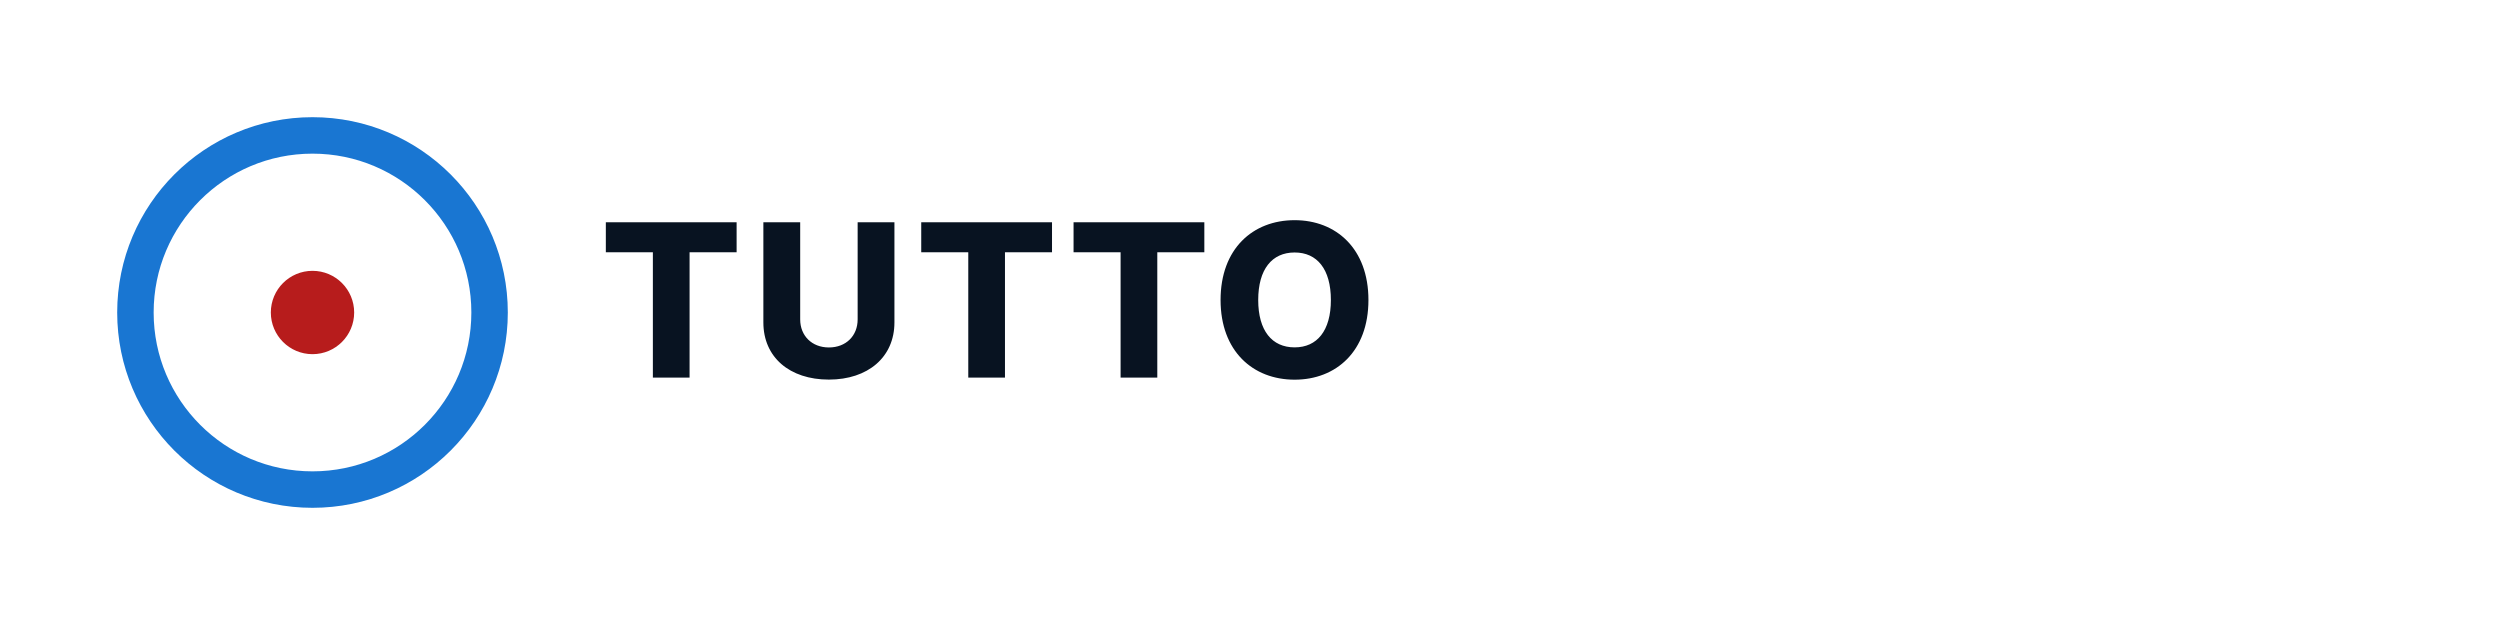
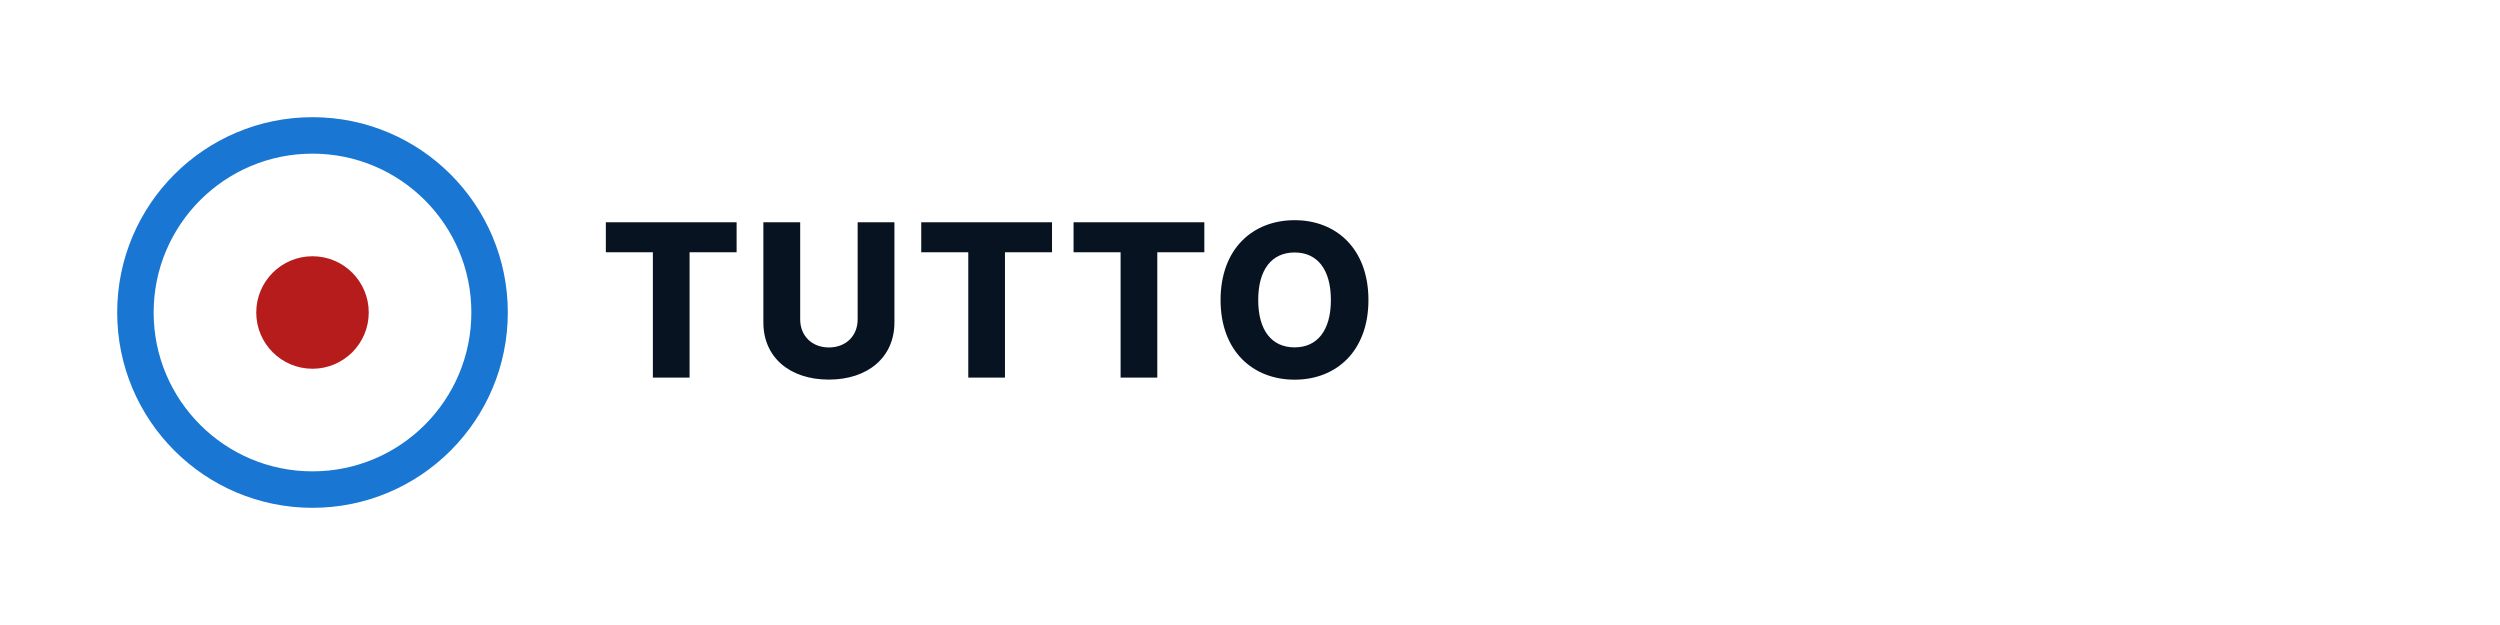
<svg xmlns="http://www.w3.org/2000/svg" width="960" height="240" viewBox="0 0 960 240" role="img" aria-labelledby="title desc">
  <circle cx="120" cy="120" r="68" fill="none" stroke="#1976D2" stroke-width="14" />
-   <circle cx="120" cy="120" r="16" fill="#B71C1C" />
+   <circle cx="120" cy="120" r="21.6" fill="#B71C1C" />
  <text x="230" y="145" fill="#081321" font-family="Inter, Noto Sans JP, Hiragino Sans, Yu Gothic, Meiryo, sans-serif" font-size="82" font-weight="800" letter-spacing="3">TUTTO</text>
</svg>
